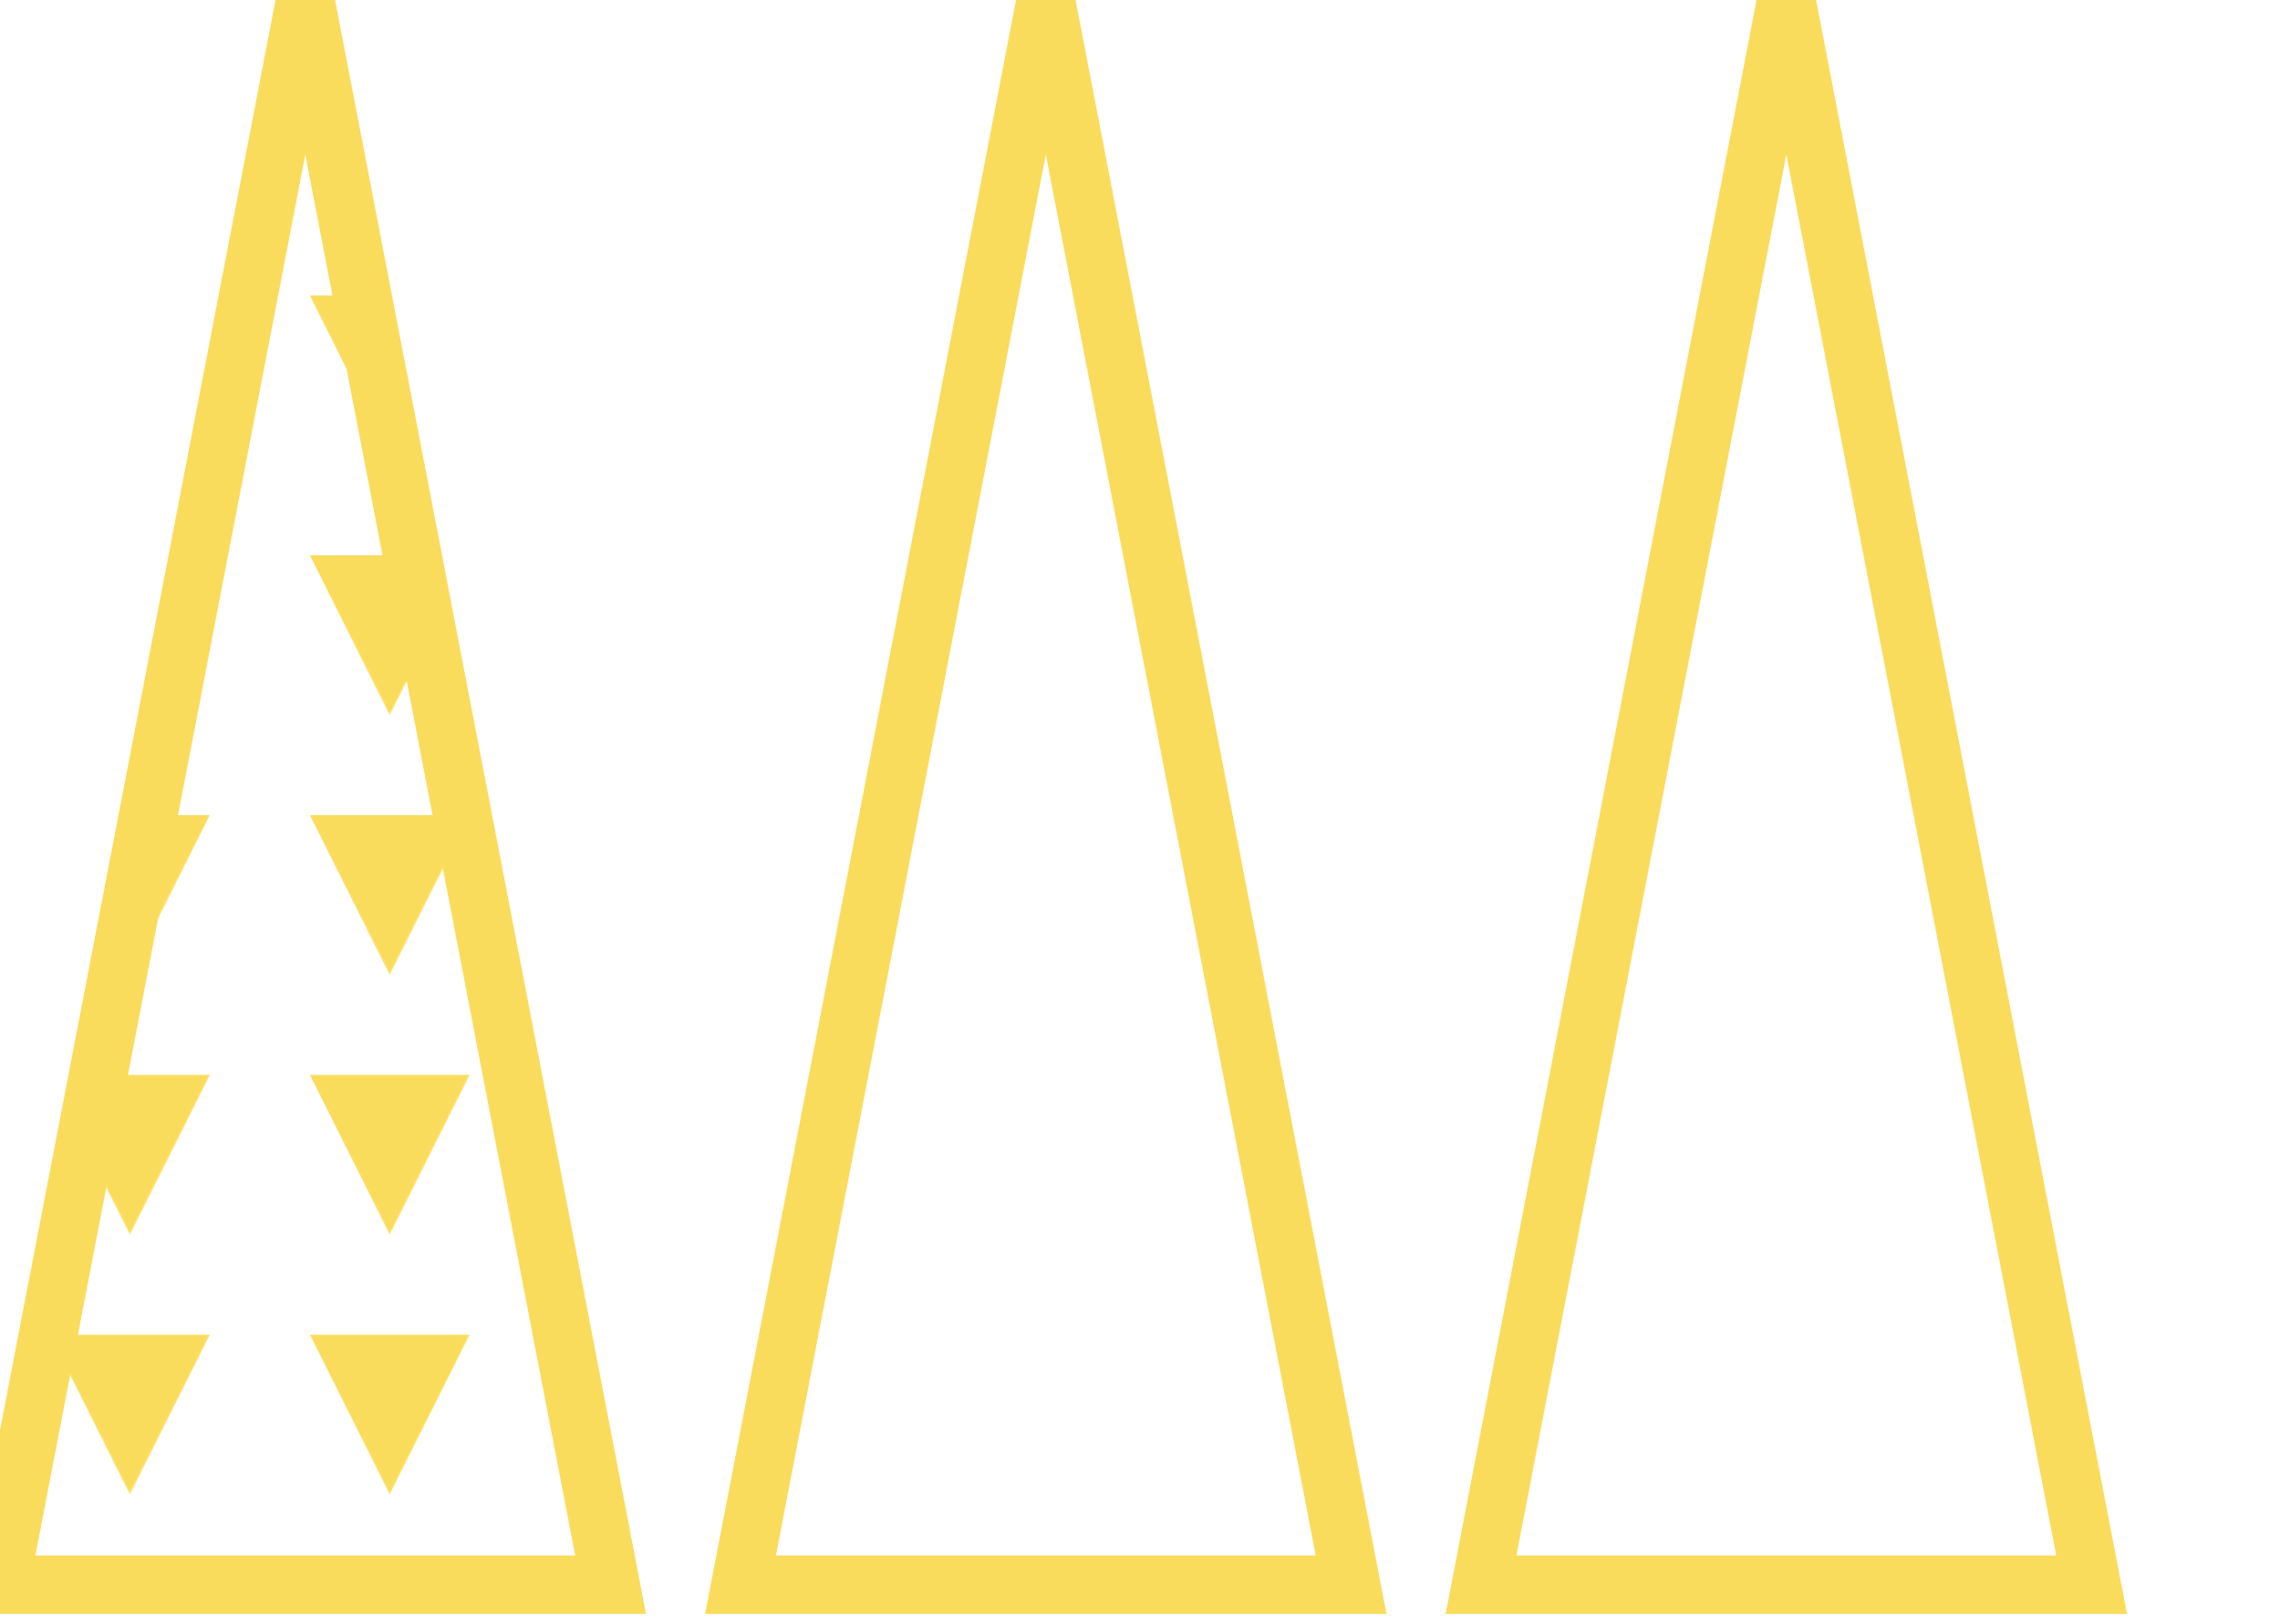
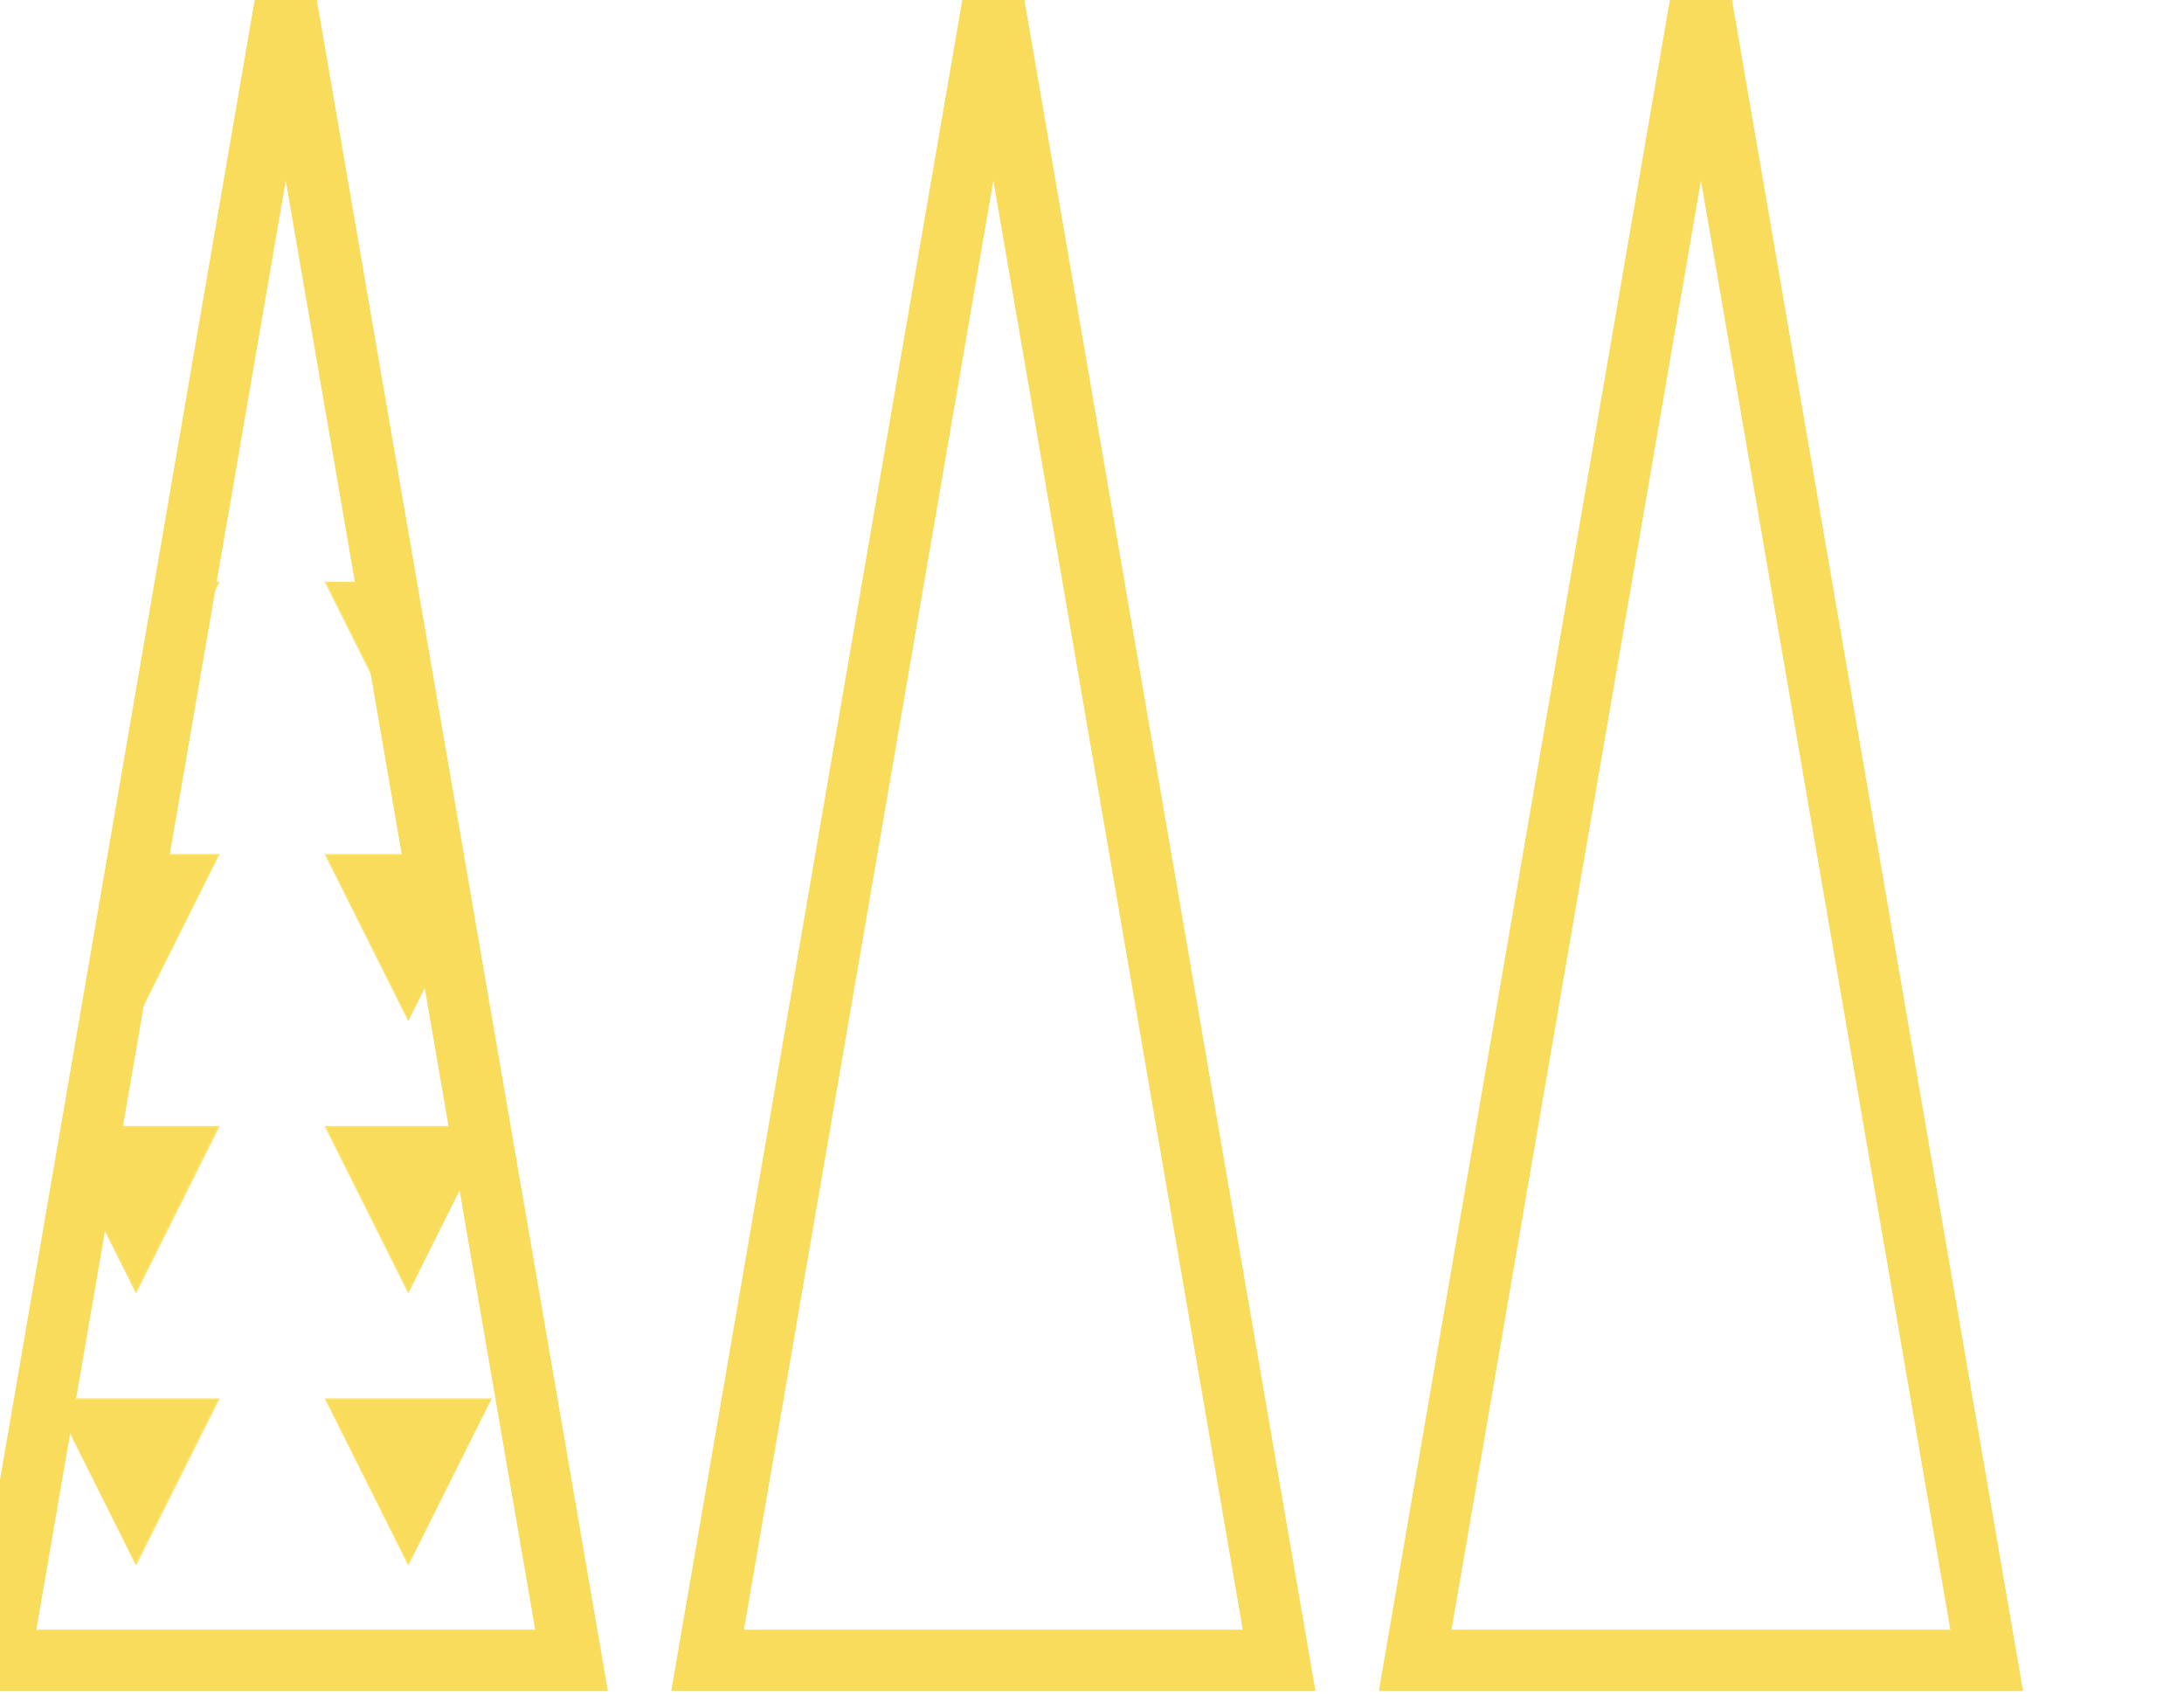
- <svg xmlns="http://www.w3.org/2000/svg" width="351" height="250">
+ <svg xmlns="http://www.w3.org/2000/svg" width="321" height="250">
  <g transform="translate(0)">
    <g style="stroke:#F9DC5C;stroke-width:9;">
      <g style="fill:url(#pattern);">
        <defs>
          <pattern id="pattern" x="0" y="0" width="40" height="40" patternUnits="userSpaceOnUse">
            <polygon points="15,10 25,10 20,20" />
          </pattern>
        </defs>
-         <polygon points="             0,244             94,244             47,0           " />
+         <polygon points="             0,244             84,244             42,0           " />
      </g>
    </g>
  </g>
-   <g transform="translate(114)">
+   <g transform="translate(104)">
    <g style="stroke:#F9DC5C;stroke-width:9;">
      <g style="fill:url(#pattern);">
        <defs>
          <pattern id="pattern" x="0" y="0" width="40" height="40" patternUnits="userSpaceOnUse">
            <polygon points="15,10 25,10 20,20" />
          </pattern>
        </defs>
-         <polygon points="             0,244             94,244             47,0           " />
+         <polygon points="             0,244             84,244             42,0           " />
      </g>
    </g>
  </g>
-   <g transform="translate(228)">
+   <g transform="translate(208)">
    <g style="stroke:#F9DC5C;stroke-width:9;">
      <g style="fill:url(#pattern);">
        <defs>
          <pattern id="pattern" x="0" y="0" width="40" height="40" patternUnits="userSpaceOnUse">
            <polygon points="15,10 25,10 20,20" />
          </pattern>
        </defs>
-         <polygon points="             0,244             94,244             47,0           " />
+         <polygon points="             0,244             84,244             42,0           " />
      </g>
    </g>
  </g>
</svg>
